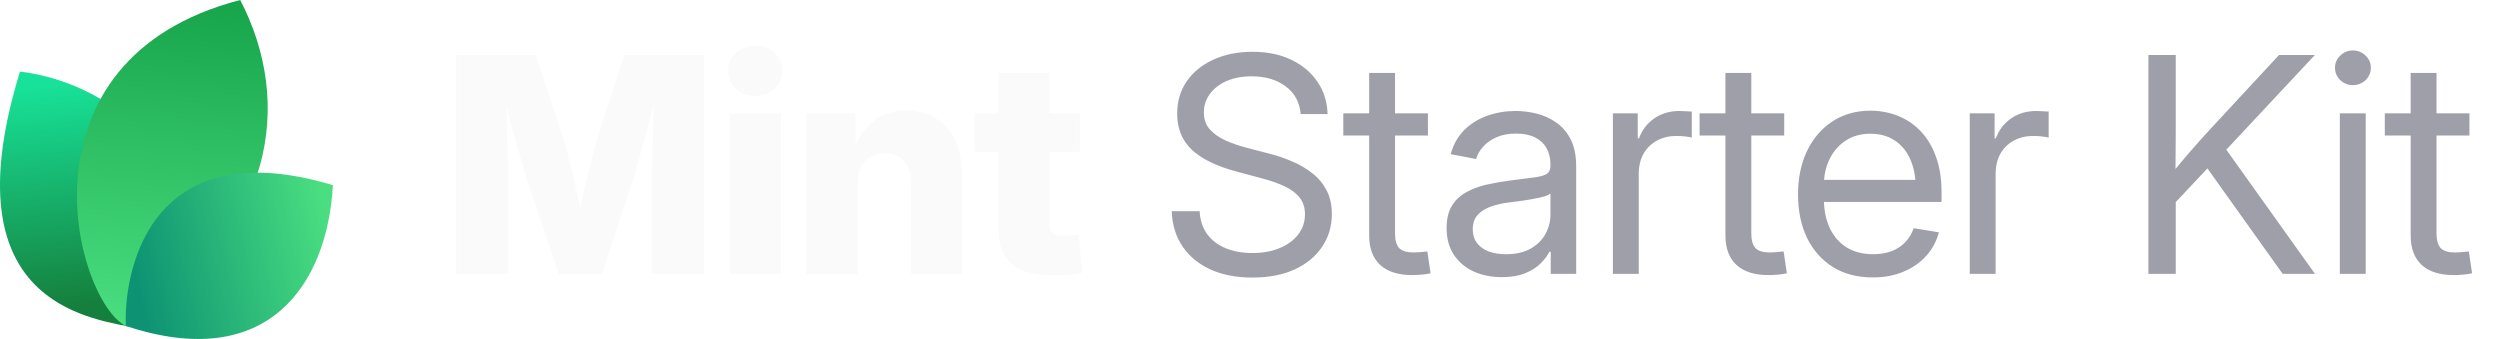
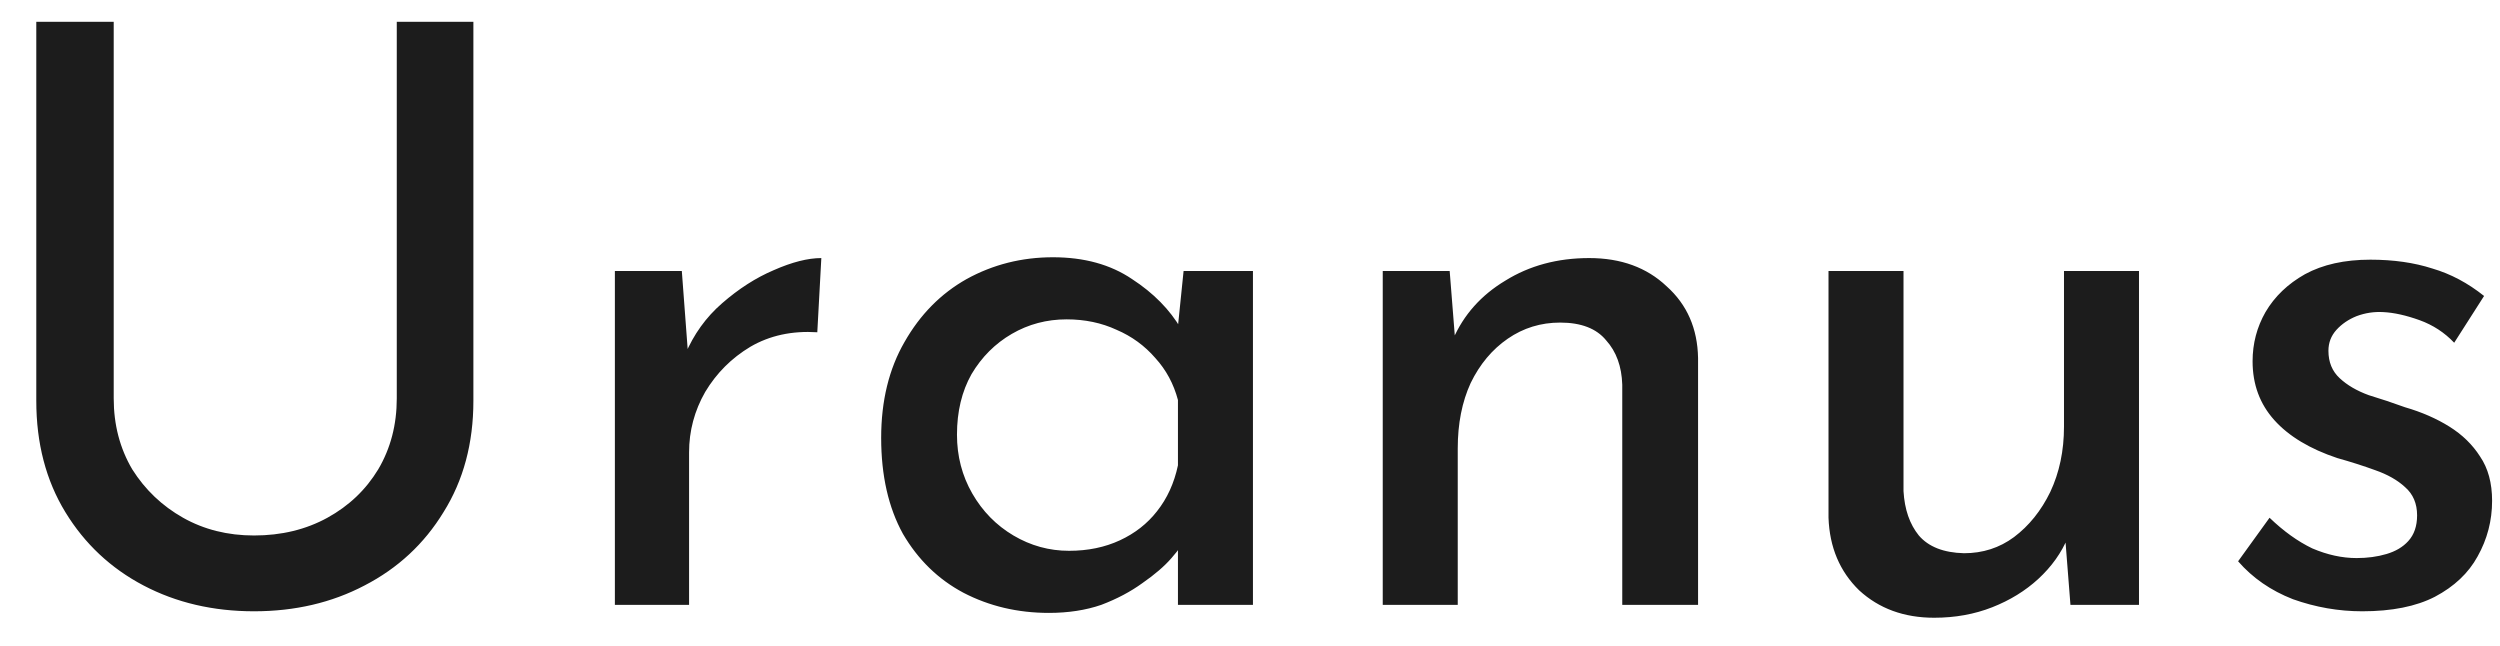
- <svg xmlns="http://www.w3.org/2000/svg" width="177" height="24" viewBox="0 0 177 24" fill="none">
-   <path d="M9.061 23.108C5.268 22.377 -3.391 20.627 1.417 5.064C9.634 6.099 16.973 14.064 9.061 23.108Z" fill="url(#paint0_linear_17557_2145)" />
-   <path d="M8.919 23.094C5.276 21.222 0.784 4.209 17.007 0C20.757 7.193 19.621 16.545 8.919 23.094Z" fill="url(#paint1_linear_17557_2145)" />
-   <path d="M8.914 23.079C8.735 19.882 10.159 9.085 23.57 13.111C23.181 20.123 18.984 26.418 8.914 23.079Z" fill="url(#paint2_linear_17557_2145)" />
-   <path d="M32.301 19.392V3.894H37.938L39.925 9.948C40.036 10.315 40.164 10.787 40.31 11.362C40.462 11.938 40.611 12.552 40.757 13.204C40.91 13.855 41.048 14.483 41.173 15.086C41.305 15.682 41.412 16.192 41.495 16.615H40.695C40.771 16.192 40.871 15.682 40.996 15.086C41.128 14.49 41.267 13.866 41.412 13.214C41.565 12.562 41.714 11.948 41.86 11.373C42.005 10.79 42.133 10.315 42.244 9.948L44.2 3.894H49.848V19.392H46.166V12.704C46.166 12.357 46.173 11.917 46.187 11.383C46.2 10.849 46.214 10.27 46.228 9.646C46.249 9.022 46.266 8.391 46.28 7.753C46.301 7.115 46.311 6.519 46.311 5.964H46.623C46.485 6.561 46.332 7.181 46.166 7.826C45.999 8.471 45.833 9.102 45.666 9.719C45.507 10.336 45.351 10.901 45.198 11.414C45.053 11.928 44.928 12.357 44.824 12.704L42.608 19.392H39.561L37.314 12.704C37.203 12.357 37.072 11.928 36.919 11.414C36.773 10.901 36.614 10.34 36.441 9.729C36.274 9.112 36.104 8.481 35.931 7.836C35.764 7.192 35.608 6.567 35.463 5.964H35.827C35.834 6.512 35.844 7.105 35.858 7.743C35.872 8.374 35.886 9.005 35.9 9.636C35.92 10.26 35.938 10.839 35.952 11.373C35.965 11.907 35.972 12.351 35.972 12.704V19.392H32.301ZM51.668 19.392V8.024H55.288V19.392H51.668ZM53.468 6.786C52.927 6.786 52.473 6.616 52.105 6.276C51.738 5.93 51.554 5.507 51.554 5.007C51.554 4.508 51.738 4.088 52.105 3.749C52.473 3.409 52.927 3.239 53.468 3.239C54.009 3.239 54.463 3.409 54.83 3.749C55.198 4.082 55.382 4.501 55.382 5.007C55.382 5.507 55.198 5.93 54.83 6.276C54.463 6.616 54.009 6.786 53.468 6.786ZM60.708 13.027V19.392H57.088V8.024H60.551L60.593 10.967H60.281C60.593 10.024 61.061 9.268 61.685 8.7C62.309 8.124 63.138 7.836 64.171 7.836C64.975 7.836 65.672 8.017 66.262 8.377C66.851 8.731 67.302 9.234 67.614 9.885C67.933 10.537 68.092 11.307 68.092 12.194V19.392H64.483V12.912C64.483 12.26 64.32 11.754 63.994 11.394C63.675 11.033 63.221 10.853 62.632 10.853C62.25 10.853 61.914 10.936 61.623 11.102C61.332 11.269 61.106 11.515 60.947 11.841C60.787 12.16 60.708 12.555 60.708 13.027ZM76.456 8.024V10.749H69.008V8.024H76.456ZM70.683 5.163H74.292V15.783C74.292 16.102 74.361 16.334 74.5 16.48C74.646 16.625 74.899 16.698 75.259 16.698C75.405 16.698 75.596 16.688 75.831 16.667C76.074 16.646 76.251 16.629 76.362 16.615L76.632 19.309C76.313 19.378 75.963 19.427 75.582 19.455C75.207 19.482 74.836 19.496 74.469 19.496C73.2 19.496 72.25 19.222 71.619 18.674C70.995 18.127 70.683 17.308 70.683 16.22V5.163Z" fill="#FAFAFA" />
-   <path d="M88.667 19.652C87.523 19.652 86.528 19.458 85.682 19.07C84.843 18.681 84.188 18.137 83.716 17.437C83.245 16.736 82.992 15.908 82.957 14.951H84.933C84.968 15.596 85.148 16.14 85.474 16.584C85.8 17.021 86.24 17.354 86.795 17.582C87.35 17.804 87.974 17.915 88.667 17.915C89.388 17.915 90.026 17.801 90.581 17.572C91.143 17.343 91.583 17.024 91.902 16.615C92.228 16.199 92.391 15.717 92.391 15.169C92.391 14.698 92.266 14.306 92.017 13.994C91.767 13.675 91.413 13.408 90.956 13.193C90.498 12.978 89.954 12.787 89.323 12.621L87.502 12.132C86.123 11.765 85.082 11.255 84.382 10.603C83.689 9.944 83.342 9.095 83.342 8.055C83.342 7.174 83.571 6.404 84.028 5.746C84.486 5.087 85.117 4.577 85.921 4.217C86.726 3.849 87.645 3.666 88.678 3.666C89.718 3.666 90.63 3.853 91.413 4.227C92.204 4.602 92.824 5.122 93.275 5.787C93.726 6.446 93.965 7.209 93.993 8.076H92.089C92.013 7.23 91.656 6.574 91.018 6.11C90.387 5.638 89.586 5.403 88.615 5.403C87.95 5.403 87.36 5.513 86.847 5.735C86.341 5.957 85.946 6.262 85.661 6.651C85.377 7.032 85.235 7.469 85.235 7.961C85.235 8.447 85.377 8.849 85.661 9.168C85.946 9.48 86.317 9.74 86.774 9.948C87.232 10.149 87.724 10.319 88.251 10.457L89.884 10.884C90.439 11.023 90.977 11.206 91.496 11.435C92.023 11.657 92.495 11.934 92.911 12.267C93.334 12.593 93.67 12.995 93.92 13.474C94.17 13.945 94.294 14.504 94.294 15.149C94.294 16.015 94.066 16.788 93.608 17.468C93.157 18.148 92.512 18.681 91.673 19.07C90.834 19.458 89.832 19.652 88.667 19.652ZM101.097 8.024V9.594H95.106V8.024H101.097ZM96.937 5.163H98.767V16.521C98.767 17 98.865 17.347 99.059 17.562C99.26 17.77 99.6 17.874 100.078 17.874C100.21 17.874 100.366 17.867 100.546 17.853C100.733 17.832 100.903 17.815 101.056 17.801L101.285 19.351C101.097 19.392 100.886 19.423 100.65 19.444C100.414 19.465 100.189 19.475 99.974 19.475C98.996 19.475 98.244 19.236 97.717 18.758C97.197 18.272 96.937 17.579 96.937 16.677V5.163ZM106.33 19.621C105.595 19.621 104.932 19.489 104.343 19.226C103.754 18.955 103.285 18.564 102.939 18.05C102.592 17.53 102.419 16.896 102.419 16.147C102.419 15.495 102.547 14.965 102.804 14.556C103.06 14.146 103.403 13.828 103.833 13.599C104.263 13.363 104.742 13.186 105.269 13.068C105.796 12.95 106.333 12.857 106.881 12.787C107.574 12.69 108.132 12.617 108.555 12.569C108.978 12.52 109.287 12.441 109.481 12.33C109.675 12.212 109.772 12.014 109.772 11.737V11.654C109.772 11.203 109.679 10.815 109.492 10.489C109.311 10.163 109.041 9.91 108.68 9.729C108.32 9.549 107.872 9.459 107.338 9.459C106.805 9.459 106.34 9.546 105.945 9.719C105.556 9.892 105.241 10.118 104.998 10.395C104.755 10.665 104.593 10.953 104.509 11.258L102.71 10.915C102.897 10.222 103.22 9.65 103.677 9.199C104.135 8.748 104.679 8.412 105.31 8.19C105.941 7.968 106.607 7.857 107.307 7.857C107.8 7.857 108.295 7.92 108.795 8.044C109.301 8.169 109.765 8.381 110.188 8.679C110.611 8.97 110.951 9.369 111.208 9.875C111.464 10.374 111.593 11.005 111.593 11.768V19.392H109.793V17.822H109.7C109.568 18.085 109.363 18.359 109.086 18.643C108.809 18.921 108.444 19.153 107.994 19.34C107.543 19.527 106.988 19.621 106.33 19.621ZM106.621 17.998C107.321 17.998 107.904 17.867 108.368 17.603C108.84 17.333 109.19 16.986 109.419 16.563C109.654 16.133 109.772 15.682 109.772 15.211V13.692C109.703 13.769 109.554 13.841 109.325 13.911C109.096 13.973 108.829 14.032 108.524 14.088C108.226 14.143 107.921 14.192 107.609 14.233C107.304 14.275 107.033 14.309 106.798 14.337C106.354 14.393 105.938 14.49 105.549 14.628C105.168 14.76 104.86 14.954 104.624 15.211C104.388 15.467 104.27 15.811 104.27 16.241C104.27 16.615 104.367 16.934 104.561 17.198C104.762 17.461 105.04 17.662 105.393 17.801C105.747 17.933 106.156 17.998 106.621 17.998ZM114.193 19.392V8.024H115.951V9.792H116.045C116.253 9.209 116.61 8.741 117.116 8.388C117.622 8.034 118.219 7.857 118.905 7.857C119.058 7.857 119.217 7.864 119.384 7.878C119.55 7.885 119.682 7.892 119.779 7.899V9.74C119.716 9.719 119.578 9.695 119.363 9.667C119.155 9.639 118.922 9.625 118.666 9.625C118.174 9.625 117.726 9.733 117.324 9.948C116.922 10.163 116.603 10.471 116.367 10.874C116.138 11.276 116.024 11.758 116.024 12.319V19.392H114.193ZM126.322 8.024V9.594H120.33V8.024H126.322ZM122.161 5.163H123.992V16.521C123.992 17 124.089 17.347 124.283 17.562C124.484 17.77 124.824 17.874 125.302 17.874C125.434 17.874 125.59 17.867 125.77 17.853C125.958 17.832 126.127 17.815 126.28 17.801L126.509 19.351C126.322 19.392 126.11 19.423 125.874 19.444C125.639 19.465 125.413 19.475 125.198 19.475C124.221 19.475 123.468 19.236 122.941 18.758C122.421 18.272 122.161 17.579 122.161 16.677V5.163ZM132.604 19.642C131.502 19.642 130.555 19.396 129.765 18.903C128.974 18.404 128.364 17.714 127.934 16.834C127.511 15.946 127.3 14.927 127.3 13.775C127.3 12.611 127.511 11.584 127.934 10.697C128.364 9.802 128.964 9.102 129.734 8.596C130.51 8.089 131.408 7.836 132.428 7.836C133.1 7.836 133.738 7.954 134.341 8.19C134.952 8.426 135.489 8.783 135.954 9.261C136.425 9.74 136.793 10.343 137.056 11.071C137.327 11.792 137.462 12.645 137.462 13.63V14.296H128.433V12.735H136.463L135.631 13.297C135.631 12.541 135.506 11.876 135.257 11.3C135.007 10.725 134.643 10.277 134.165 9.958C133.686 9.632 133.107 9.469 132.428 9.469C131.748 9.469 131.162 9.632 130.67 9.958C130.177 10.284 129.796 10.725 129.526 11.279C129.262 11.827 129.13 12.441 129.13 13.12V14.046C129.13 14.864 129.273 15.572 129.557 16.168C129.841 16.757 130.243 17.211 130.763 17.53C131.283 17.842 131.901 17.998 132.615 17.998C133.093 17.998 133.523 17.929 133.905 17.79C134.293 17.645 134.619 17.433 134.882 17.156C135.153 16.879 135.354 16.546 135.486 16.157L137.275 16.449C137.108 17.08 136.81 17.634 136.38 18.113C135.95 18.591 135.413 18.966 134.768 19.236C134.123 19.507 133.402 19.642 132.604 19.642ZM139.459 19.392V8.024H141.217V9.792H141.311C141.519 9.209 141.876 8.741 142.382 8.388C142.888 8.034 143.485 7.857 144.171 7.857C144.324 7.857 144.483 7.864 144.649 7.878C144.816 7.885 144.948 7.892 145.045 7.899V9.74C144.982 9.719 144.844 9.695 144.629 9.667C144.421 9.639 144.188 9.625 143.932 9.625C143.439 9.625 142.992 9.733 142.59 9.948C142.188 10.163 141.869 10.471 141.633 10.874C141.404 11.276 141.29 11.758 141.29 12.319V19.392H139.459ZM153.429 14.961V12.715C153.783 12.257 154.136 11.82 154.49 11.404C154.844 10.981 155.204 10.565 155.572 10.156C155.939 9.74 156.314 9.327 156.695 8.918L161.355 3.894H163.893L157.277 10.967H157.184L153.429 14.961ZM152.108 19.392V3.894H154.043V9.241L154.022 12.559L154.043 13.505V19.392H152.108ZM161.615 19.392L155.967 11.477L157.173 9.969L163.903 19.392H161.615ZM165.661 19.392V8.024H167.492V19.392H165.661ZM166.587 6.027C166.24 6.027 165.942 5.909 165.692 5.673C165.443 5.43 165.318 5.139 165.318 4.799C165.318 4.459 165.443 4.172 165.692 3.936C165.942 3.693 166.24 3.572 166.587 3.572C166.934 3.572 167.232 3.693 167.482 3.936C167.731 4.172 167.856 4.459 167.856 4.799C167.856 5.139 167.731 5.43 167.482 5.673C167.232 5.909 166.934 6.027 166.587 6.027ZM174.836 8.024V9.594H168.844V8.024H174.836ZM170.675 5.163H172.506V16.521C172.506 17 172.603 17.347 172.797 17.562C172.998 17.77 173.338 17.874 173.816 17.874C173.948 17.874 174.104 17.867 174.284 17.853C174.472 17.832 174.641 17.815 174.794 17.801L175.023 19.351C174.836 19.392 174.624 19.423 174.388 19.444C174.153 19.465 173.927 19.475 173.712 19.475C172.735 19.475 171.982 19.236 171.455 18.758C170.935 18.272 170.675 17.579 170.675 16.677V5.163Z" fill="#9F9FA9" />
-   <defs>
-     <linearGradient id="paint0_linear_17557_2145" x1="3.776" y1="5.916" x2="5.232" y2="21.559" gradientUnits="userSpaceOnUse">
-       <stop stop-color="#18E299" />
-       <stop offset="1" stop-color="#15803D" />
-     </linearGradient>
-     <linearGradient id="paint1_linear_17557_2145" x1="12.171" y1="-0.718" x2="10.19" y2="22.983" gradientUnits="userSpaceOnUse">
-       <stop stop-color="#16A34A" />
-       <stop offset="1" stop-color="#4ADE80" />
-     </linearGradient>
-     <linearGradient id="paint2_linear_17557_2145" x1="23.133" y1="15.353" x2="9.338" y2="18.52" gradientUnits="userSpaceOnUse">
-       <stop stop-color="#4ADE80" />
-       <stop offset="1" stop-color="#0D9373" />
-     </linearGradient>
-   </defs>
+ <svg xmlns="http://www.w3.org/2000/svg" width="62" height="16" viewBox="0 0 62 16" fill="none">
+   <path d="M2.82 9.88C2.82 10.533 2.973 11.12 3.28 11.64C3.6 12.147 4.02 12.547 4.54 12.84C5.06 13.133 5.647 13.28 6.3 13.28C6.98 13.28 7.587 13.133 8.12 12.84C8.653 12.547 9.073 12.147 9.38 11.64C9.687 11.12 9.84 10.533 9.84 9.88V0.54H11.74V9.94C11.74 10.993 11.493 11.913 11 12.7C10.52 13.487 9.867 14.093 9.04 14.52C8.227 14.947 7.313 15.16 6.3 15.16C5.287 15.16 4.373 14.947 3.56 14.52C2.747 14.093 2.1 13.487 1.62 12.7C1.14 11.913 0.9 10.993 0.9 9.94V0.54H2.82V9.88ZM16.909 6.72L17.089 9.12L16.989 8.8C17.202 8.293 17.509 7.867 17.909 7.52C18.322 7.16 18.749 6.887 19.189 6.7C19.642 6.5 20.036 6.4 20.369 6.4L20.269 8.24C19.642 8.2 19.089 8.32 18.609 8.6C18.142 8.88 17.769 9.253 17.489 9.72C17.222 10.187 17.089 10.687 17.089 11.22V15H15.249V6.72H16.909ZM26.013 15.2C25.24 15.2 24.533 15.033 23.893 14.7C23.267 14.367 22.767 13.88 22.393 13.24C22.033 12.587 21.853 11.793 21.853 10.86C21.853 9.94 22.047 9.147 22.433 8.48C22.82 7.8 23.333 7.28 23.973 6.92C24.627 6.56 25.34 6.38 26.113 6.38C26.887 6.38 27.54 6.56 28.073 6.92C28.607 7.267 29.013 7.68 29.293 8.16L29.173 8.48L29.353 6.72H31.073V15H29.213V12.84L29.413 13.32C29.36 13.453 29.24 13.627 29.053 13.84C28.88 14.04 28.64 14.247 28.333 14.46C28.04 14.673 27.7 14.853 27.313 15C26.927 15.133 26.493 15.2 26.013 15.2ZM26.513 13.66C26.98 13.66 27.4 13.573 27.773 13.4C28.146 13.227 28.453 12.987 28.693 12.68C28.947 12.36 29.12 11.98 29.213 11.54V9.92C29.107 9.52 28.92 9.173 28.653 8.88C28.387 8.573 28.067 8.34 27.693 8.18C27.32 8.007 26.907 7.92 26.453 7.92C25.96 7.92 25.506 8.04 25.093 8.28C24.68 8.52 24.346 8.853 24.093 9.28C23.853 9.707 23.733 10.207 23.733 10.78C23.733 11.313 23.86 11.8 24.113 12.24C24.366 12.68 24.706 13.027 25.133 13.28C25.56 13.533 26.02 13.66 26.513 13.66ZM35.952 6.72L36.112 8.74L36.032 8.42C36.298 7.807 36.732 7.32 37.332 6.96C37.932 6.587 38.625 6.4 39.412 6.4C40.199 6.4 40.839 6.633 41.332 7.1C41.839 7.553 42.099 8.147 42.112 8.88V15H40.232V9.54C40.218 9.087 40.085 8.72 39.832 8.44C39.592 8.147 39.212 8 38.692 8C38.212 8 37.779 8.133 37.392 8.4C37.005 8.667 36.699 9.033 36.472 9.5C36.258 9.967 36.152 10.507 36.152 11.12V15H34.292V6.72H35.952ZM47.967 15.32C47.22 15.32 46.6 15.093 46.107 14.64C45.627 14.173 45.373 13.573 45.347 12.84V6.72H47.207V12.18C47.233 12.633 47.36 13 47.587 13.28C47.827 13.56 48.2 13.707 48.707 13.72C49.173 13.72 49.587 13.587 49.947 13.32C50.32 13.04 50.62 12.667 50.847 12.2C51.073 11.72 51.187 11.18 51.187 10.58V6.72H53.047V15H51.347L51.187 12.96L51.287 13.32C51.127 13.707 50.88 14.053 50.547 14.36C50.227 14.653 49.847 14.887 49.407 15.06C48.967 15.233 48.487 15.32 47.967 15.32ZM58.584 15.16C57.998 15.16 57.425 15.06 56.864 14.86C56.318 14.647 55.864 14.333 55.505 13.92L56.285 12.84C56.631 13.173 56.984 13.427 57.344 13.6C57.718 13.76 58.084 13.84 58.444 13.84C58.711 13.84 58.958 13.807 59.184 13.74C59.411 13.673 59.591 13.567 59.724 13.42C59.871 13.26 59.944 13.047 59.944 12.78C59.944 12.487 59.844 12.253 59.645 12.08C59.458 11.907 59.211 11.767 58.904 11.66C58.611 11.553 58.298 11.453 57.965 11.36C57.285 11.133 56.764 10.82 56.404 10.42C56.044 10.02 55.864 9.533 55.864 8.96C55.864 8.52 55.971 8.113 56.184 7.74C56.411 7.353 56.738 7.04 57.164 6.8C57.605 6.56 58.145 6.44 58.785 6.44C59.358 6.44 59.871 6.513 60.325 6.66C60.778 6.793 61.205 7.02 61.605 7.34L60.864 8.5C60.624 8.247 60.338 8.06 60.005 7.94C59.671 7.82 59.371 7.753 59.105 7.74C58.878 7.727 58.658 7.76 58.444 7.84C58.245 7.92 58.078 8.033 57.944 8.18C57.811 8.327 57.745 8.5 57.745 8.7C57.745 8.98 57.838 9.207 58.025 9.38C58.211 9.553 58.451 9.693 58.745 9.8C59.051 9.893 59.351 9.993 59.645 10.1C60.058 10.22 60.425 10.38 60.745 10.58C61.065 10.78 61.318 11.027 61.505 11.32C61.705 11.613 61.804 11.98 61.804 12.42C61.804 12.913 61.684 13.373 61.444 13.8C61.218 14.213 60.864 14.547 60.385 14.8C59.918 15.04 59.318 15.16 58.584 15.16Z" fill="#1C1C1C" />
</svg>
